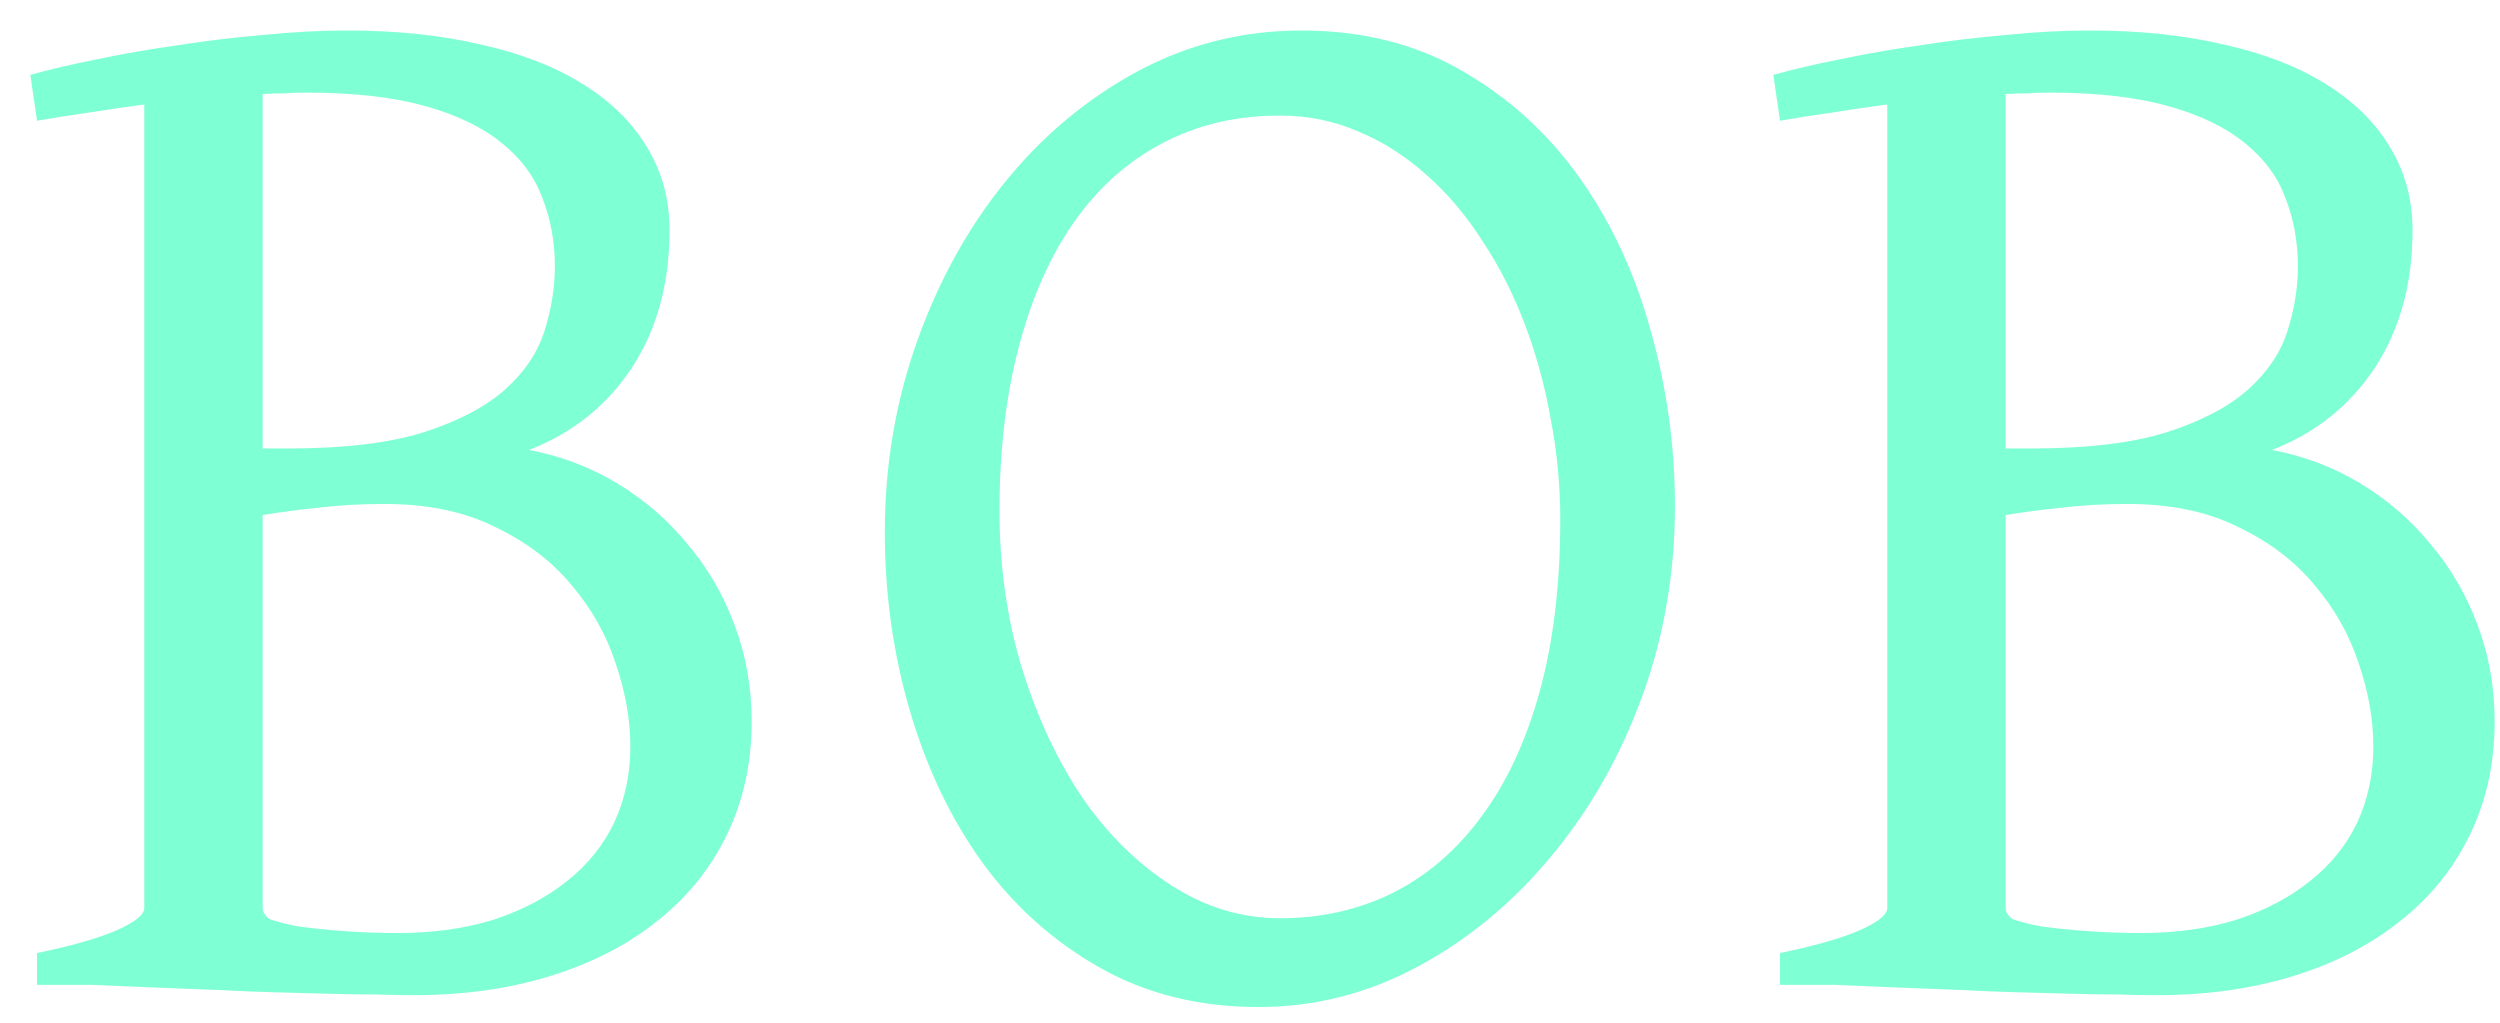
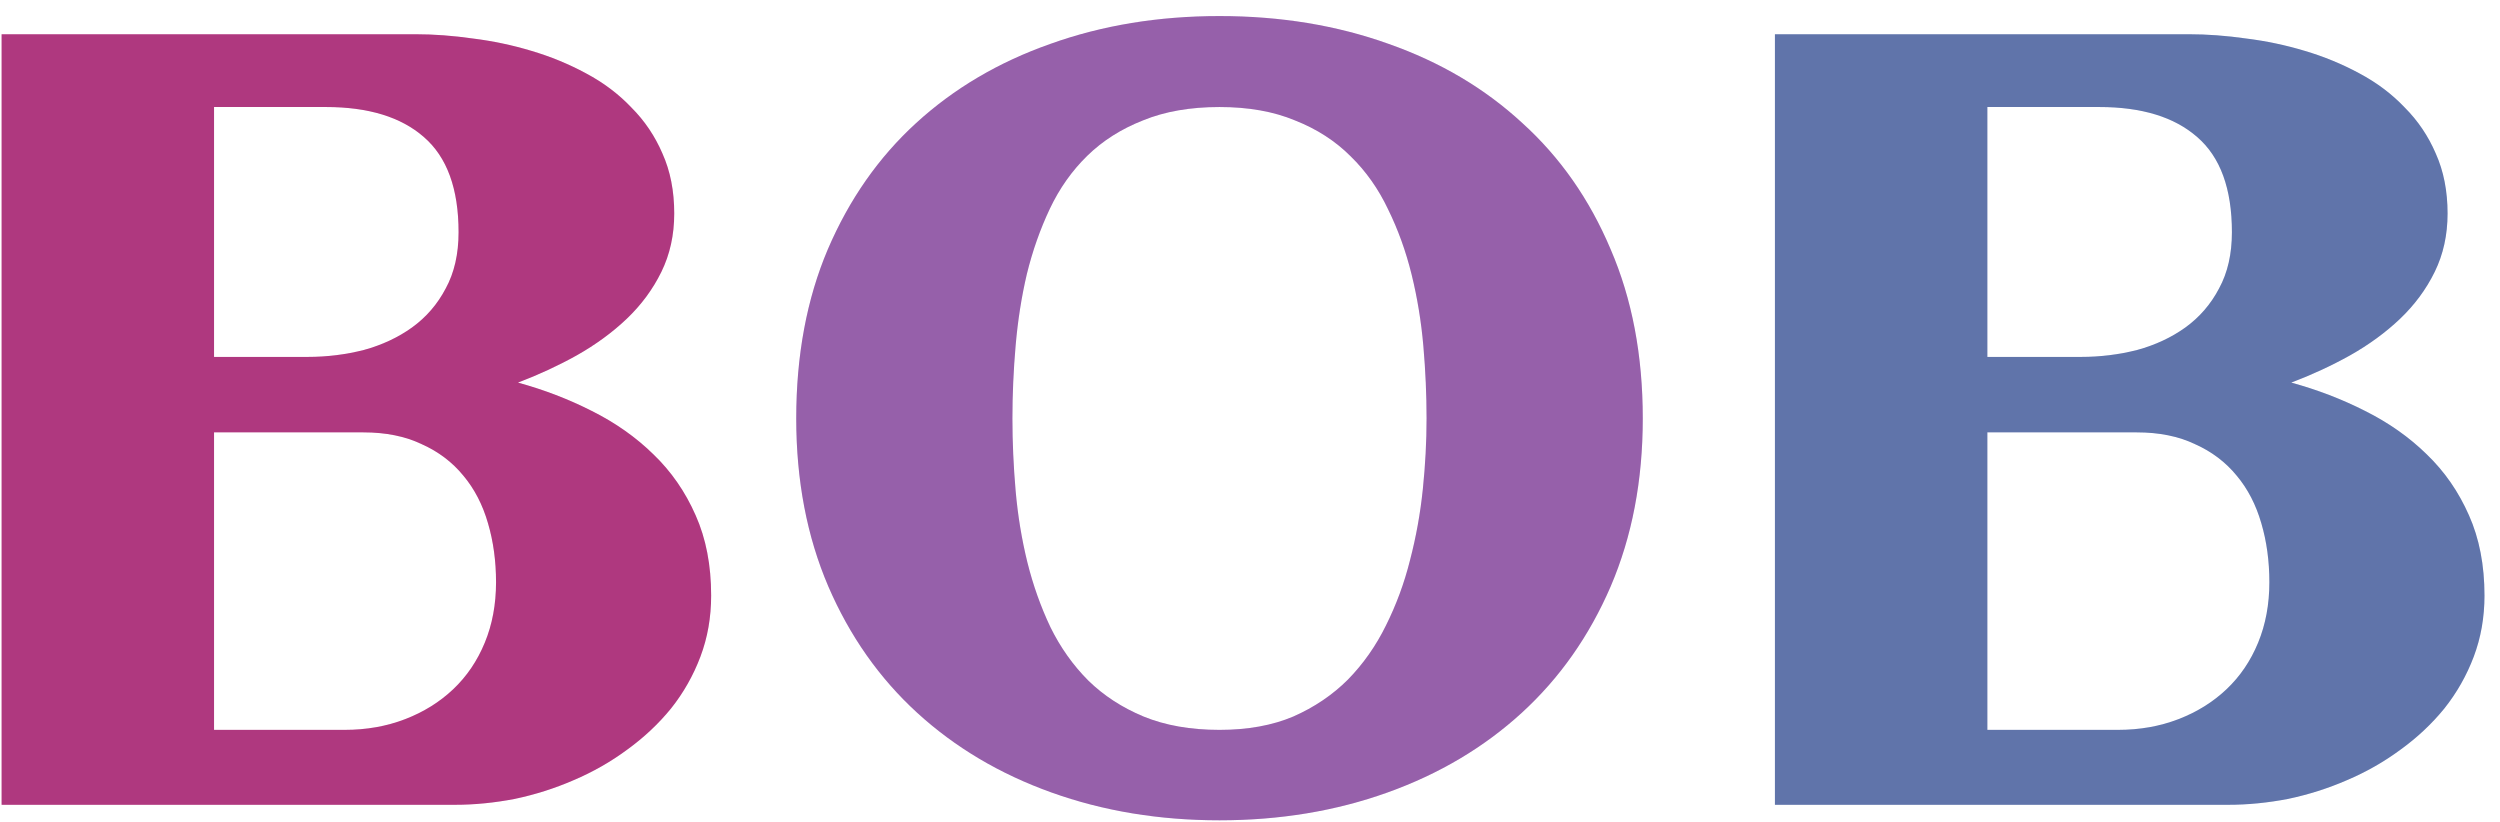
- <svg xmlns="http://www.w3.org/2000/svg" width="66" height="27" viewBox="0 0 66 27" fill="none">
-   <path d="M8.066 2.445C7.884 2.445 7.695 2.452 7.5 2.465C7.318 2.465 7.129 2.471 6.934 2.484V11.84H7.598C9.082 11.84 10.28 11.697 11.191 11.41C12.116 11.111 12.832 10.733 13.34 10.277C13.848 9.822 14.193 9.307 14.375 8.734C14.557 8.161 14.648 7.595 14.648 7.035C14.648 6.384 14.538 5.779 14.316 5.219C14.108 4.659 13.75 4.177 13.242 3.773C12.734 3.357 12.057 3.031 11.211 2.797C10.378 2.562 9.329 2.445 8.066 2.445ZM10.156 13.305C9.531 13.305 8.952 13.337 8.418 13.402C7.897 13.454 7.402 13.52 6.934 13.598V23.969C6.934 24.073 6.992 24.171 7.109 24.262C7.331 24.34 7.585 24.405 7.871 24.457C8.158 24.496 8.451 24.529 8.75 24.555C9.049 24.581 9.349 24.6 9.648 24.613C9.948 24.626 10.228 24.633 10.488 24.633C11.426 24.633 12.272 24.516 13.027 24.281C13.783 24.034 14.427 23.695 14.961 23.266C15.508 22.836 15.925 22.322 16.211 21.723C16.497 21.111 16.641 20.44 16.641 19.711C16.641 18.995 16.51 18.259 16.25 17.504C16.003 16.749 15.612 16.059 15.078 15.434C14.557 14.809 13.887 14.301 13.066 13.91C12.259 13.507 11.289 13.305 10.156 13.305ZM19.844 19.047C19.844 20.154 19.622 21.156 19.18 22.055C18.75 22.94 18.138 23.695 17.344 24.32C16.562 24.945 15.625 25.427 14.531 25.766C13.438 26.104 12.233 26.273 10.918 26.273C10.632 26.273 10.287 26.267 9.883 26.254C9.492 26.254 9.069 26.247 8.613 26.234C8.158 26.221 7.689 26.208 7.207 26.195C6.725 26.182 6.257 26.163 5.801 26.137C4.72 26.098 3.587 26.052 2.402 26H0.977V25.16C1.862 24.978 2.552 24.783 3.047 24.574C3.555 24.353 3.809 24.151 3.809 23.969V2.758C3.314 2.823 2.826 2.895 2.344 2.973C1.875 3.038 1.419 3.109 0.977 3.188L0.801 1.977C1.309 1.833 1.895 1.697 2.559 1.566C3.236 1.423 3.945 1.299 4.688 1.195C5.43 1.078 6.185 0.987 6.953 0.922C7.721 0.844 8.457 0.805 9.16 0.805C10.462 0.805 11.641 0.928 12.695 1.176C13.75 1.41 14.642 1.755 15.371 2.211C16.113 2.667 16.68 3.22 17.07 3.871C17.474 4.522 17.676 5.258 17.676 6.078C17.676 7.484 17.344 8.695 16.68 9.711C16.016 10.713 15.111 11.436 13.965 11.879C14.798 12.035 15.573 12.328 16.289 12.758C17.005 13.188 17.624 13.721 18.145 14.359C18.678 14.984 19.095 15.7 19.395 16.508C19.694 17.302 19.844 18.148 19.844 19.047ZM41.191 13.715C41.191 12.816 41.107 11.931 40.938 11.059C40.781 10.173 40.553 9.34 40.254 8.559C39.954 7.764 39.583 7.035 39.141 6.371C38.711 5.694 38.223 5.115 37.676 4.633C37.129 4.138 36.53 3.754 35.879 3.48C35.228 3.194 34.531 3.051 33.789 3.051C32.63 3.051 31.588 3.298 30.664 3.793C29.753 4.275 28.978 4.971 28.34 5.883C27.715 6.781 27.233 7.875 26.895 9.164C26.556 10.453 26.387 11.892 26.387 13.48C26.387 14.939 26.582 16.319 26.973 17.621C27.376 18.923 27.91 20.069 28.574 21.059C29.251 22.035 30.039 22.81 30.938 23.383C31.836 23.956 32.786 24.242 33.789 24.242C34.87 24.242 35.859 24.021 36.758 23.578C37.669 23.122 38.45 22.452 39.102 21.566C39.766 20.681 40.28 19.581 40.645 18.266C41.009 16.951 41.191 15.434 41.191 13.715ZM44.219 13.363C44.219 15.134 43.926 16.82 43.34 18.422C42.754 20.01 41.953 21.41 40.938 22.621C39.935 23.832 38.77 24.796 37.441 25.512C36.113 26.228 34.707 26.586 33.223 26.586C31.66 26.586 30.267 26.241 29.043 25.551C27.819 24.861 26.784 23.936 25.938 22.777C25.104 21.619 24.466 20.284 24.023 18.773C23.581 17.263 23.359 15.688 23.359 14.047C23.359 12.276 23.646 10.59 24.219 8.988C24.792 7.387 25.573 5.98 26.562 4.77C27.552 3.559 28.711 2.595 30.039 1.879C31.38 1.163 32.819 0.805 34.355 0.805C35.97 0.805 37.389 1.163 38.613 1.879C39.837 2.582 40.866 3.52 41.699 4.691C42.533 5.863 43.158 7.204 43.574 8.715C44.004 10.225 44.219 11.775 44.219 13.363ZM54.082 2.445C53.9 2.445 53.711 2.452 53.516 2.465C53.333 2.465 53.145 2.471 52.949 2.484V11.84H53.613C55.098 11.84 56.296 11.697 57.207 11.41C58.132 11.111 58.848 10.733 59.355 10.277C59.863 9.822 60.208 9.307 60.391 8.734C60.573 8.161 60.664 7.595 60.664 7.035C60.664 6.384 60.553 5.779 60.332 5.219C60.124 4.659 59.766 4.177 59.258 3.773C58.75 3.357 58.073 3.031 57.227 2.797C56.393 2.562 55.345 2.445 54.082 2.445ZM56.172 13.305C55.547 13.305 54.967 13.337 54.434 13.402C53.913 13.454 53.418 13.52 52.949 13.598V23.969C52.949 24.073 53.008 24.171 53.125 24.262C53.346 24.34 53.6 24.405 53.887 24.457C54.173 24.496 54.466 24.529 54.766 24.555C55.065 24.581 55.365 24.6 55.664 24.613C55.964 24.626 56.243 24.633 56.504 24.633C57.441 24.633 58.288 24.516 59.043 24.281C59.798 24.034 60.443 23.695 60.977 23.266C61.523 22.836 61.94 22.322 62.227 21.723C62.513 21.111 62.656 20.44 62.656 19.711C62.656 18.995 62.526 18.259 62.266 17.504C62.018 16.749 61.628 16.059 61.094 15.434C60.573 14.809 59.902 14.301 59.082 13.91C58.275 13.507 57.305 13.305 56.172 13.305ZM65.859 19.047C65.859 20.154 65.638 21.156 65.195 22.055C64.766 22.94 64.154 23.695 63.359 24.32C62.578 24.945 61.641 25.427 60.547 25.766C59.453 26.104 58.249 26.273 56.934 26.273C56.647 26.273 56.302 26.267 55.898 26.254C55.508 26.254 55.085 26.247 54.629 26.234C54.173 26.221 53.704 26.208 53.223 26.195C52.741 26.182 52.272 26.163 51.816 26.137C50.736 26.098 49.603 26.052 48.418 26H46.992V25.16C47.878 24.978 48.568 24.783 49.062 24.574C49.57 24.353 49.824 24.151 49.824 23.969V2.758C49.329 2.823 48.841 2.895 48.359 2.973C47.891 3.038 47.435 3.109 46.992 3.188L46.816 1.977C47.324 1.833 47.91 1.697 48.574 1.566C49.251 1.423 49.961 1.299 50.703 1.195C51.445 1.078 52.2 0.987 52.969 0.922C53.737 0.844 54.473 0.805 55.176 0.805C56.478 0.805 57.656 0.928 58.711 1.176C59.766 1.41 60.658 1.755 61.387 2.211C62.129 2.667 62.695 3.22 63.086 3.871C63.49 4.522 63.691 5.258 63.691 6.078C63.691 7.484 63.359 8.695 62.695 9.711C62.031 10.713 61.126 11.436 59.98 11.879C60.814 12.035 61.589 12.328 62.305 12.758C63.021 13.188 63.639 13.721 64.16 14.359C64.694 14.984 65.111 15.7 65.41 16.508C65.71 17.302 65.859 18.148 65.859 19.047Z" fill="#7FFFD4" />
+ <svg xmlns="http://www.w3.org/2000/svg" width="146" height="48" viewBox="0 0 146 48" fill="none">
+   <path d="M41.531 34.781C41.531 36.052 41.323 37.24 40.906 38.344C40.49 39.448 39.917 40.458 39.188 41.375C38.458 42.271 37.604 43.073 36.625 43.781C35.667 44.49 34.625 45.083 33.5 45.562C32.396 46.042 31.25 46.406 30.062 46.656C28.875 46.885 27.708 47 26.562 47H0.094V2H24.281C25.344 2 26.458 2.083 27.625 2.25C28.792 2.396 29.927 2.635 31.031 2.969C32.156 3.302 33.219 3.74 34.219 4.281C35.24 4.823 36.125 5.49 36.875 6.281C37.646 7.052 38.25 7.948 38.688 8.969C39.146 9.99 39.375 11.156 39.375 12.469C39.375 13.719 39.125 14.854 38.625 15.875C38.125 16.896 37.448 17.812 36.594 18.625C35.76 19.417 34.792 20.125 33.688 20.75C32.604 21.354 31.458 21.885 30.25 22.344C31.771 22.76 33.208 23.312 34.562 24C35.938 24.688 37.135 25.531 38.156 26.531C39.198 27.531 40.021 28.719 40.625 30.094C41.229 31.448 41.531 33.01 41.531 34.781ZM26.781 13.562C26.781 11.021 26.104 9.167 24.75 8C23.417 6.833 21.51 6.25 19.031 6.25H12.5V20.844H17.969C19.094 20.844 20.188 20.708 21.25 20.438C22.312 20.146 23.25 19.708 24.062 19.125C24.896 18.521 25.552 17.76 26.031 16.844C26.531 15.927 26.781 14.833 26.781 13.562ZM28.969 34C28.969 32.771 28.812 31.625 28.5 30.562C28.188 29.479 27.708 28.552 27.062 27.781C26.417 26.99 25.604 26.375 24.625 25.938C23.667 25.479 22.531 25.25 21.219 25.25H12.5V42.625H20.125C21.396 42.625 22.573 42.417 23.656 42C24.74 41.583 25.677 41 26.469 40.25C27.26 39.5 27.875 38.594 28.312 37.531C28.75 36.469 28.969 35.292 28.969 34Z" fill="#DB469F" />
+   <path d="M41.531 34.781C41.531 36.052 41.323 37.24 40.906 38.344C40.49 39.448 39.917 40.458 39.188 41.375C38.458 42.271 37.604 43.073 36.625 43.781C35.667 44.49 34.625 45.083 33.5 45.562C32.396 46.042 31.25 46.406 30.062 46.656C28.875 46.885 27.708 47 26.562 47H0.094V2H24.281C25.344 2 26.458 2.083 27.625 2.25C28.792 2.396 29.927 2.635 31.031 2.969C32.156 3.302 33.219 3.74 34.219 4.281C35.24 4.823 36.125 5.49 36.875 6.281C37.646 7.052 38.25 7.948 38.688 8.969C39.146 9.99 39.375 11.156 39.375 12.469C39.375 13.719 39.125 14.854 38.625 15.875C38.125 16.896 37.448 17.812 36.594 18.625C35.76 19.417 34.792 20.125 33.688 20.75C32.604 21.354 31.458 21.885 30.25 22.344C31.771 22.76 33.208 23.312 34.562 24C35.938 24.688 37.135 25.531 38.156 26.531C39.198 27.531 40.021 28.719 40.625 30.094C41.229 31.448 41.531 33.01 41.531 34.781ZM26.781 13.562C26.781 11.021 26.104 9.167 24.75 8C23.417 6.833 21.51 6.25 19.031 6.25H12.5V20.844H17.969C19.094 20.844 20.188 20.708 21.25 20.438C22.312 20.146 23.25 19.708 24.062 19.125C24.896 18.521 25.552 17.76 26.031 16.844C26.531 15.927 26.781 14.833 26.781 13.562ZM28.969 34C28.969 32.771 28.812 31.625 28.5 30.562C28.188 29.479 27.708 28.552 27.062 27.781C26.417 26.99 25.604 26.375 24.625 25.938C23.667 25.479 22.531 25.25 21.219 25.25H12.5V42.625H20.125C21.396 42.625 22.573 42.417 23.656 42C24.74 41.583 25.677 41 26.469 40.25C27.26 39.5 27.875 38.594 28.312 37.531C28.75 36.469 28.969 35.292 28.969 34Z" fill="black" fill-opacity="0.2" />
+   <path d="M95.938 24.438C95.938 28.062 95.312 31.333 94.062 34.25C92.812 37.146 91.083 39.604 88.875 41.625C86.667 43.646 84.052 45.198 81.031 46.281C78.01 47.365 74.74 47.906 71.219 47.906C67.698 47.906 64.427 47.365 61.406 46.281C58.385 45.198 55.771 43.646 53.562 41.625C51.354 39.604 49.625 37.146 48.375 34.25C47.125 31.333 46.5 28.062 46.5 24.438C46.5 20.75 47.115 17.458 48.344 14.562C49.594 11.646 51.312 9.188 53.5 7.188C55.708 5.167 58.323 3.625 61.344 2.562C64.365 1.479 67.656 0.938 71.219 0.938C74.781 0.938 78.073 1.479 81.094 2.562C84.115 3.625 86.719 5.167 88.906 7.188C91.115 9.188 92.833 11.646 94.062 14.562C95.312 17.458 95.938 20.75 95.938 24.438ZM83.312 24.438C83.312 23.062 83.25 21.656 83.125 20.219C83 18.781 82.771 17.385 82.438 16.031C82.104 14.677 81.646 13.406 81.062 12.219C80.5 11.031 79.771 10 78.875 9.125C77.979 8.229 76.896 7.531 75.625 7.031C74.375 6.51 72.906 6.25 71.219 6.25C69.51 6.25 68.021 6.51 66.75 7.031C65.479 7.531 64.396 8.219 63.5 9.094C62.604 9.969 61.875 11 61.312 12.188C60.75 13.375 60.302 14.646 59.969 16C59.656 17.333 59.438 18.729 59.312 20.188C59.188 21.625 59.125 23.042 59.125 24.438C59.125 25.812 59.188 27.219 59.312 28.656C59.438 30.094 59.667 31.49 60 32.844C60.333 34.177 60.781 35.438 61.344 36.625C61.927 37.812 62.667 38.854 63.562 39.75C64.458 40.625 65.531 41.323 66.781 41.844C68.052 42.365 69.531 42.625 71.219 42.625C72.865 42.625 74.302 42.365 75.531 41.844C76.76 41.302 77.823 40.583 78.719 39.688C79.615 38.771 80.354 37.719 80.938 36.531C81.542 35.323 82.01 34.052 82.344 32.719C82.698 31.365 82.948 29.979 83.094 28.562C83.24 27.146 83.312 25.771 83.312 24.438Z" fill="#BB78D5" />
+   <path d="M95.938 24.438C95.938 28.062 95.312 31.333 94.062 34.25C92.812 37.146 91.083 39.604 88.875 41.625C86.667 43.646 84.052 45.198 81.031 46.281C78.01 47.365 74.74 47.906 71.219 47.906C67.698 47.906 64.427 47.365 61.406 46.281C58.385 45.198 55.771 43.646 53.562 41.625C51.354 39.604 49.625 37.146 48.375 34.25C47.125 31.333 46.5 28.062 46.5 24.438C46.5 20.75 47.115 17.458 48.344 14.562C49.594 11.646 51.312 9.188 53.5 7.188C55.708 5.167 58.323 3.625 61.344 2.562C64.365 1.479 67.656 0.938 71.219 0.938C74.781 0.938 78.073 1.479 81.094 2.562C84.115 3.625 86.719 5.167 88.906 7.188C91.115 9.188 92.833 11.646 94.062 14.562C95.312 17.458 95.938 20.75 95.938 24.438ZM83.312 24.438C83.312 23.062 83.25 21.656 83.125 20.219C83 18.781 82.771 17.385 82.438 16.031C82.104 14.677 81.646 13.406 81.062 12.219C80.5 11.031 79.771 10 78.875 9.125C77.979 8.229 76.896 7.531 75.625 7.031C74.375 6.51 72.906 6.25 71.219 6.25C69.51 6.25 68.021 6.51 66.75 7.031C65.479 7.531 64.396 8.219 63.5 9.094C62.604 9.969 61.875 11 61.312 12.188C60.75 13.375 60.302 14.646 59.969 16C59.656 17.333 59.438 18.729 59.312 20.188C59.188 21.625 59.125 23.042 59.125 24.438C59.125 25.812 59.188 27.219 59.312 28.656C59.438 30.094 59.667 31.49 60 32.844C60.333 34.177 60.781 35.438 61.344 36.625C61.927 37.812 62.667 38.854 63.562 39.75C64.458 40.625 65.531 41.323 66.781 41.844C68.052 42.365 69.531 42.625 71.219 42.625C72.865 42.625 74.302 42.365 75.531 41.844C76.76 41.302 77.823 40.583 78.719 39.688C79.615 38.771 80.354 37.719 80.938 36.531C81.542 35.323 82.01 34.052 82.344 32.719C82.698 31.365 82.948 29.979 83.094 28.562C83.24 27.146 83.312 25.771 83.312 24.438Z" fill="black" fill-opacity="0.2" />
+   <path d="M145.094 34.781C145.094 36.052 144.885 37.24 144.469 38.344C144.052 39.448 143.479 40.458 142.75 41.375C142.021 42.271 141.167 43.073 140.188 43.781C139.229 44.49 138.188 45.083 137.062 45.562C135.958 46.042 134.812 46.406 133.625 46.656C132.438 46.885 131.271 47 130.125 47H103.656V2H127.844C128.906 2 130.021 2.083 131.188 2.25C132.354 2.396 133.49 2.635 134.594 2.969C135.719 3.302 136.781 3.74 137.781 4.281C138.802 4.823 139.688 5.49 140.438 6.281C141.208 7.052 141.812 7.948 142.25 8.969C142.708 9.99 142.938 11.156 142.938 12.469C142.938 13.719 142.688 14.854 142.188 15.875C141.688 16.896 141.01 17.812 140.156 18.625C139.323 19.417 138.354 20.125 137.25 20.75C136.167 21.354 135.021 21.885 133.812 22.344C135.333 22.76 136.771 23.312 138.125 24C139.5 24.688 140.698 25.531 141.719 26.531C142.76 27.531 143.583 28.719 144.188 30.094C144.792 31.448 145.094 33.01 145.094 34.781ZM130.344 13.562C130.344 11.021 129.667 9.167 128.312 8C126.979 6.833 125.073 6.25 122.594 6.25H116.062V20.844H121.531C122.656 20.844 123.75 20.708 124.812 20.438C125.875 20.146 126.812 19.708 127.625 19.125C128.458 18.521 129.115 17.76 129.594 16.844C130.094 15.927 130.344 14.833 130.344 13.562ZM132.531 34C132.531 32.771 132.375 31.625 132.062 30.562C131.75 29.479 131.271 28.552 130.625 27.781C129.979 26.99 129.167 26.375 128.188 25.938C127.229 25.479 126.094 25.25 124.781 25.25H116.062V42.625H123.688C124.958 42.625 126.135 42.417 127.219 42C128.302 41.583 129.24 41 130.031 40.25C130.823 39.5 131.438 38.594 131.875 37.531C132.312 36.469 132.531 35.292 132.531 34Z" fill="#7891D5" />
+   <path d="M145.094 34.781C145.094 36.052 144.885 37.24 144.469 38.344C144.052 39.448 143.479 40.458 142.75 41.375C142.021 42.271 141.167 43.073 140.188 43.781C139.229 44.49 138.188 45.083 137.062 45.562C135.958 46.042 134.812 46.406 133.625 46.656C132.438 46.885 131.271 47 130.125 47H103.656V2H127.844C128.906 2 130.021 2.083 131.188 2.25C132.354 2.396 133.49 2.635 134.594 2.969C135.719 3.302 136.781 3.74 137.781 4.281C138.802 4.823 139.688 5.49 140.438 6.281C141.208 7.052 141.812 7.948 142.25 8.969C142.708 9.99 142.938 11.156 142.938 12.469C142.938 13.719 142.688 14.854 142.188 15.875C141.688 16.896 141.01 17.812 140.156 18.625C139.323 19.417 138.354 20.125 137.25 20.75C136.167 21.354 135.021 21.885 133.812 22.344C135.333 22.76 136.771 23.312 138.125 24C139.5 24.688 140.698 25.531 141.719 26.531C142.76 27.531 143.583 28.719 144.188 30.094C144.792 31.448 145.094 33.01 145.094 34.781ZM130.344 13.562C130.344 11.021 129.667 9.167 128.312 8C126.979 6.833 125.073 6.25 122.594 6.25H116.062V20.844H121.531C122.656 20.844 123.75 20.708 124.812 20.438C125.875 20.146 126.812 19.708 127.625 19.125C128.458 18.521 129.115 17.76 129.594 16.844C130.094 15.927 130.344 14.833 130.344 13.562ZM132.531 34C132.531 32.771 132.375 31.625 132.062 30.562C131.75 29.479 131.271 28.552 130.625 27.781C129.979 26.99 129.167 26.375 128.188 25.938C127.229 25.479 126.094 25.25 124.781 25.25H116.062V42.625H123.688C124.958 42.625 126.135 42.417 127.219 42C128.302 41.583 129.24 41 130.031 40.25C130.823 39.5 131.438 38.594 131.875 37.531C132.312 36.469 132.531 35.292 132.531 34Z" fill="black" fill-opacity="0.2" />
</svg>
